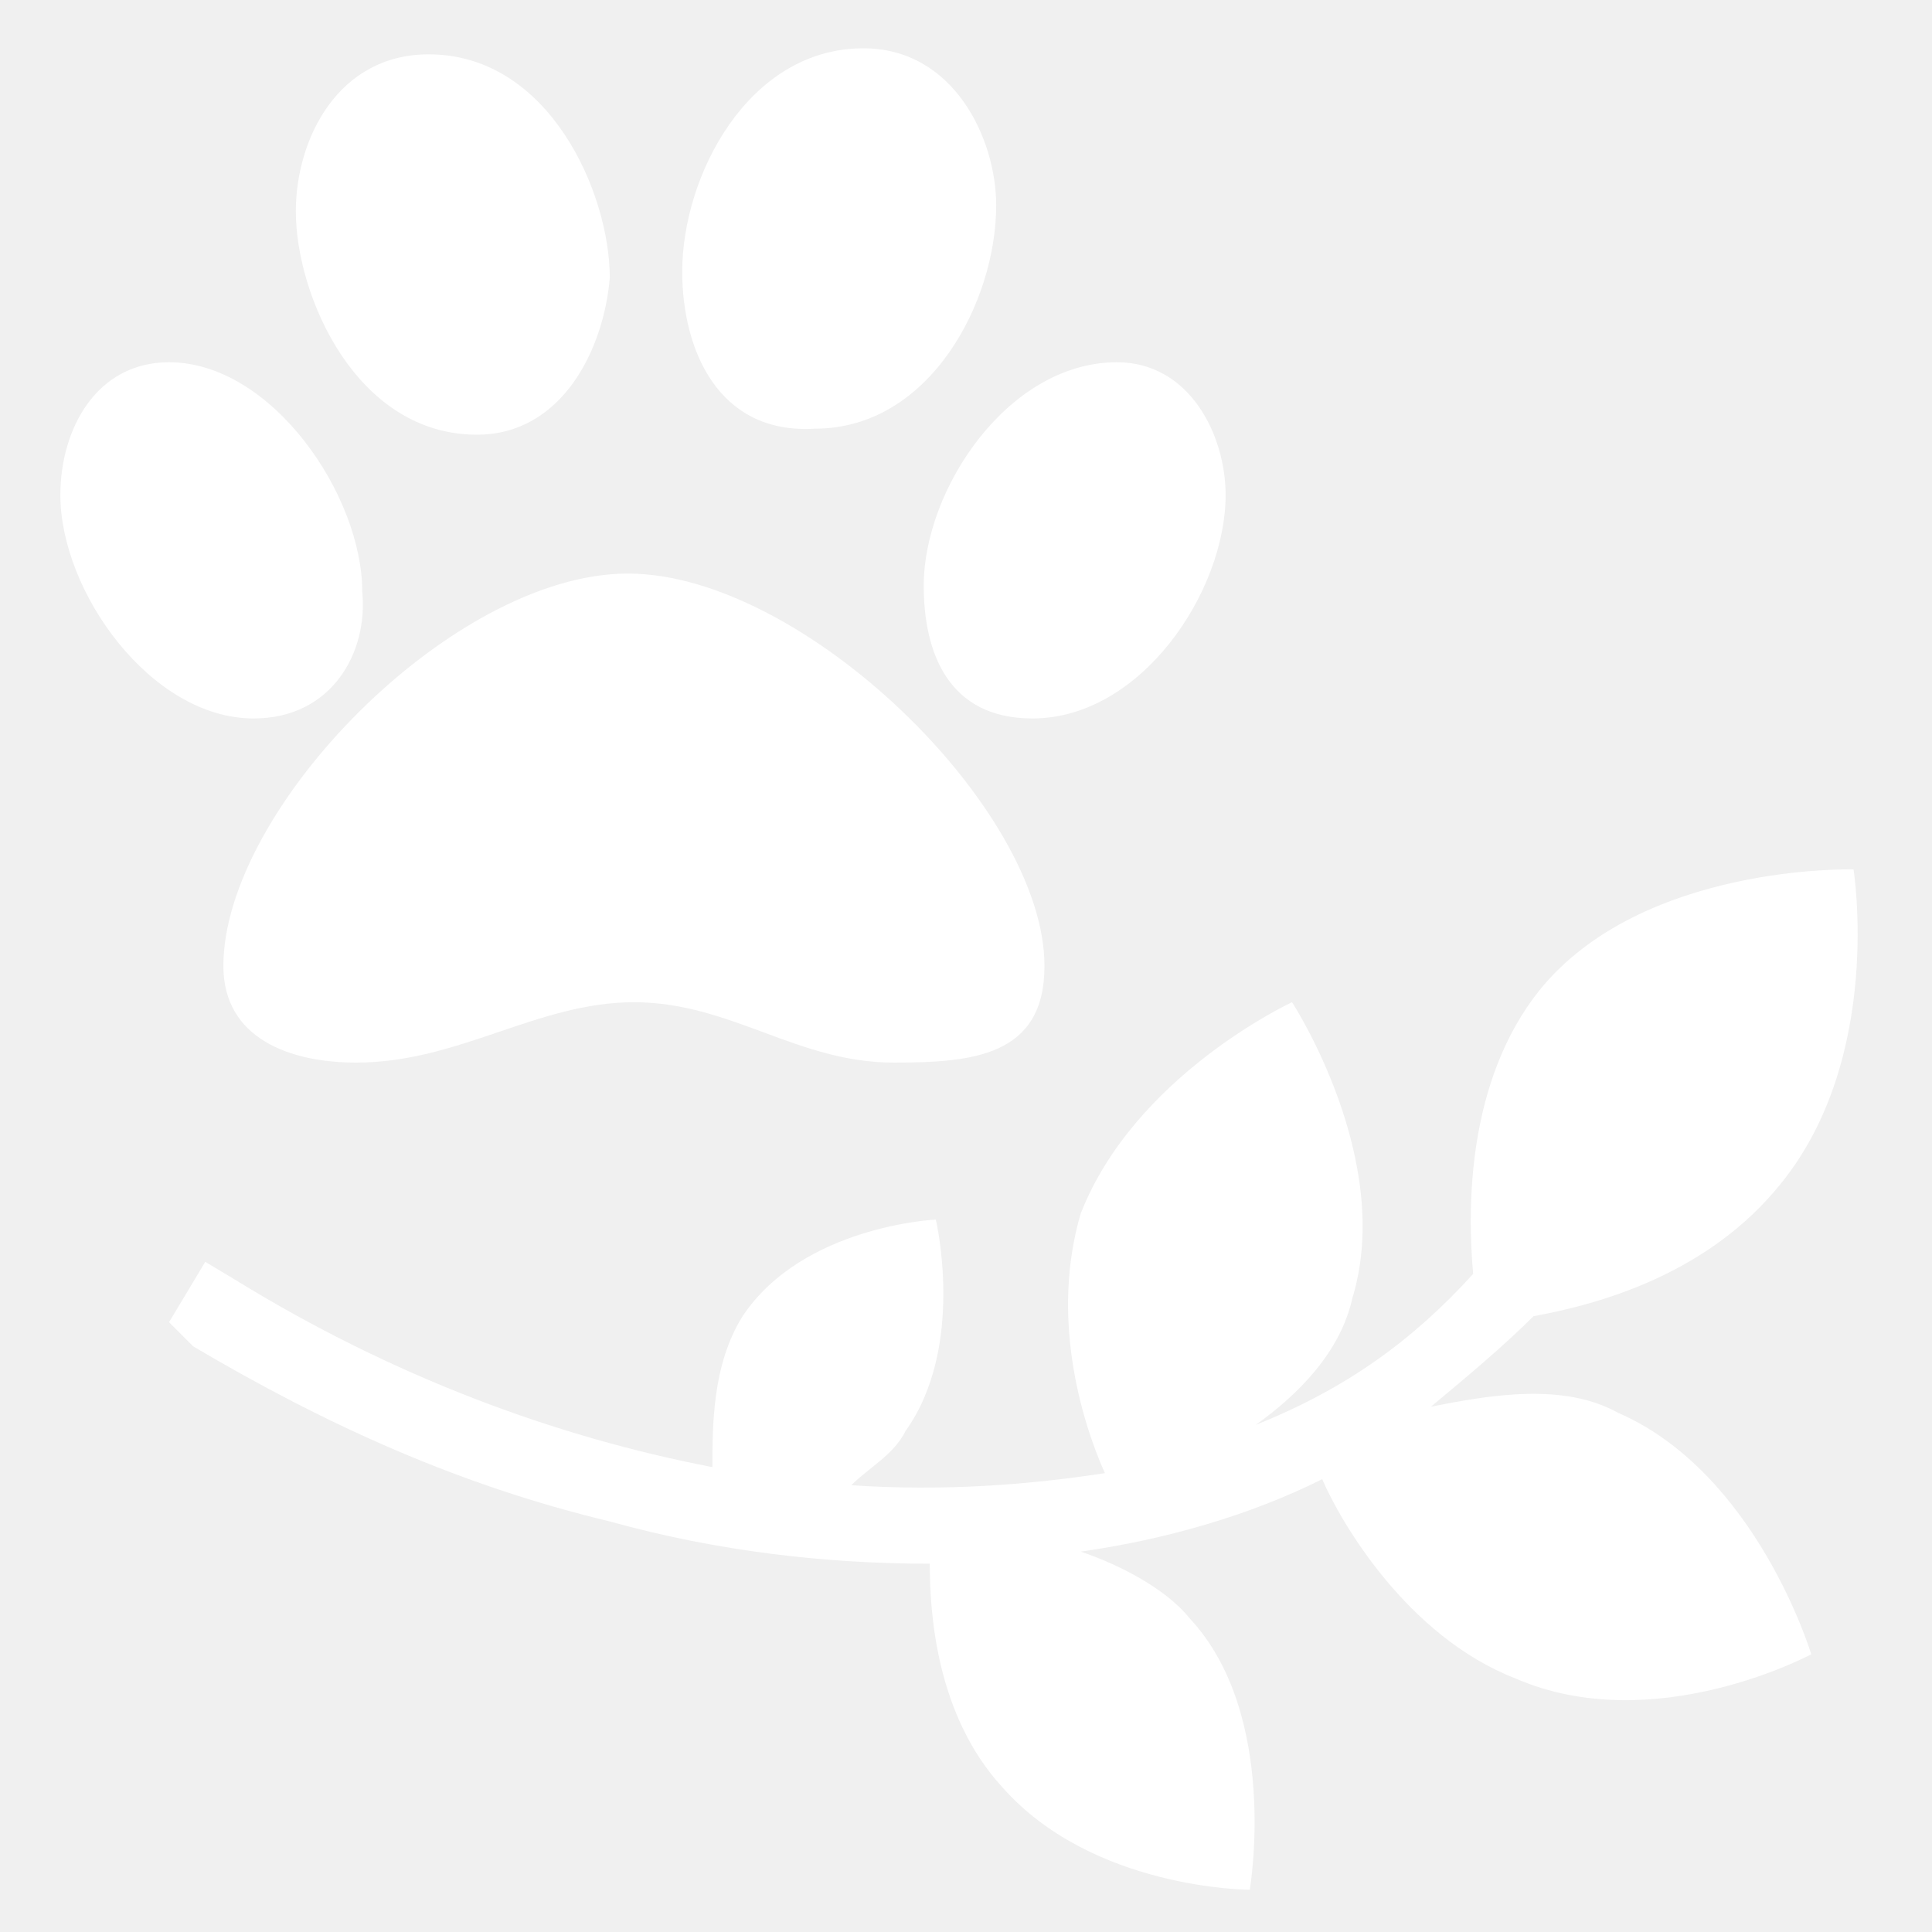
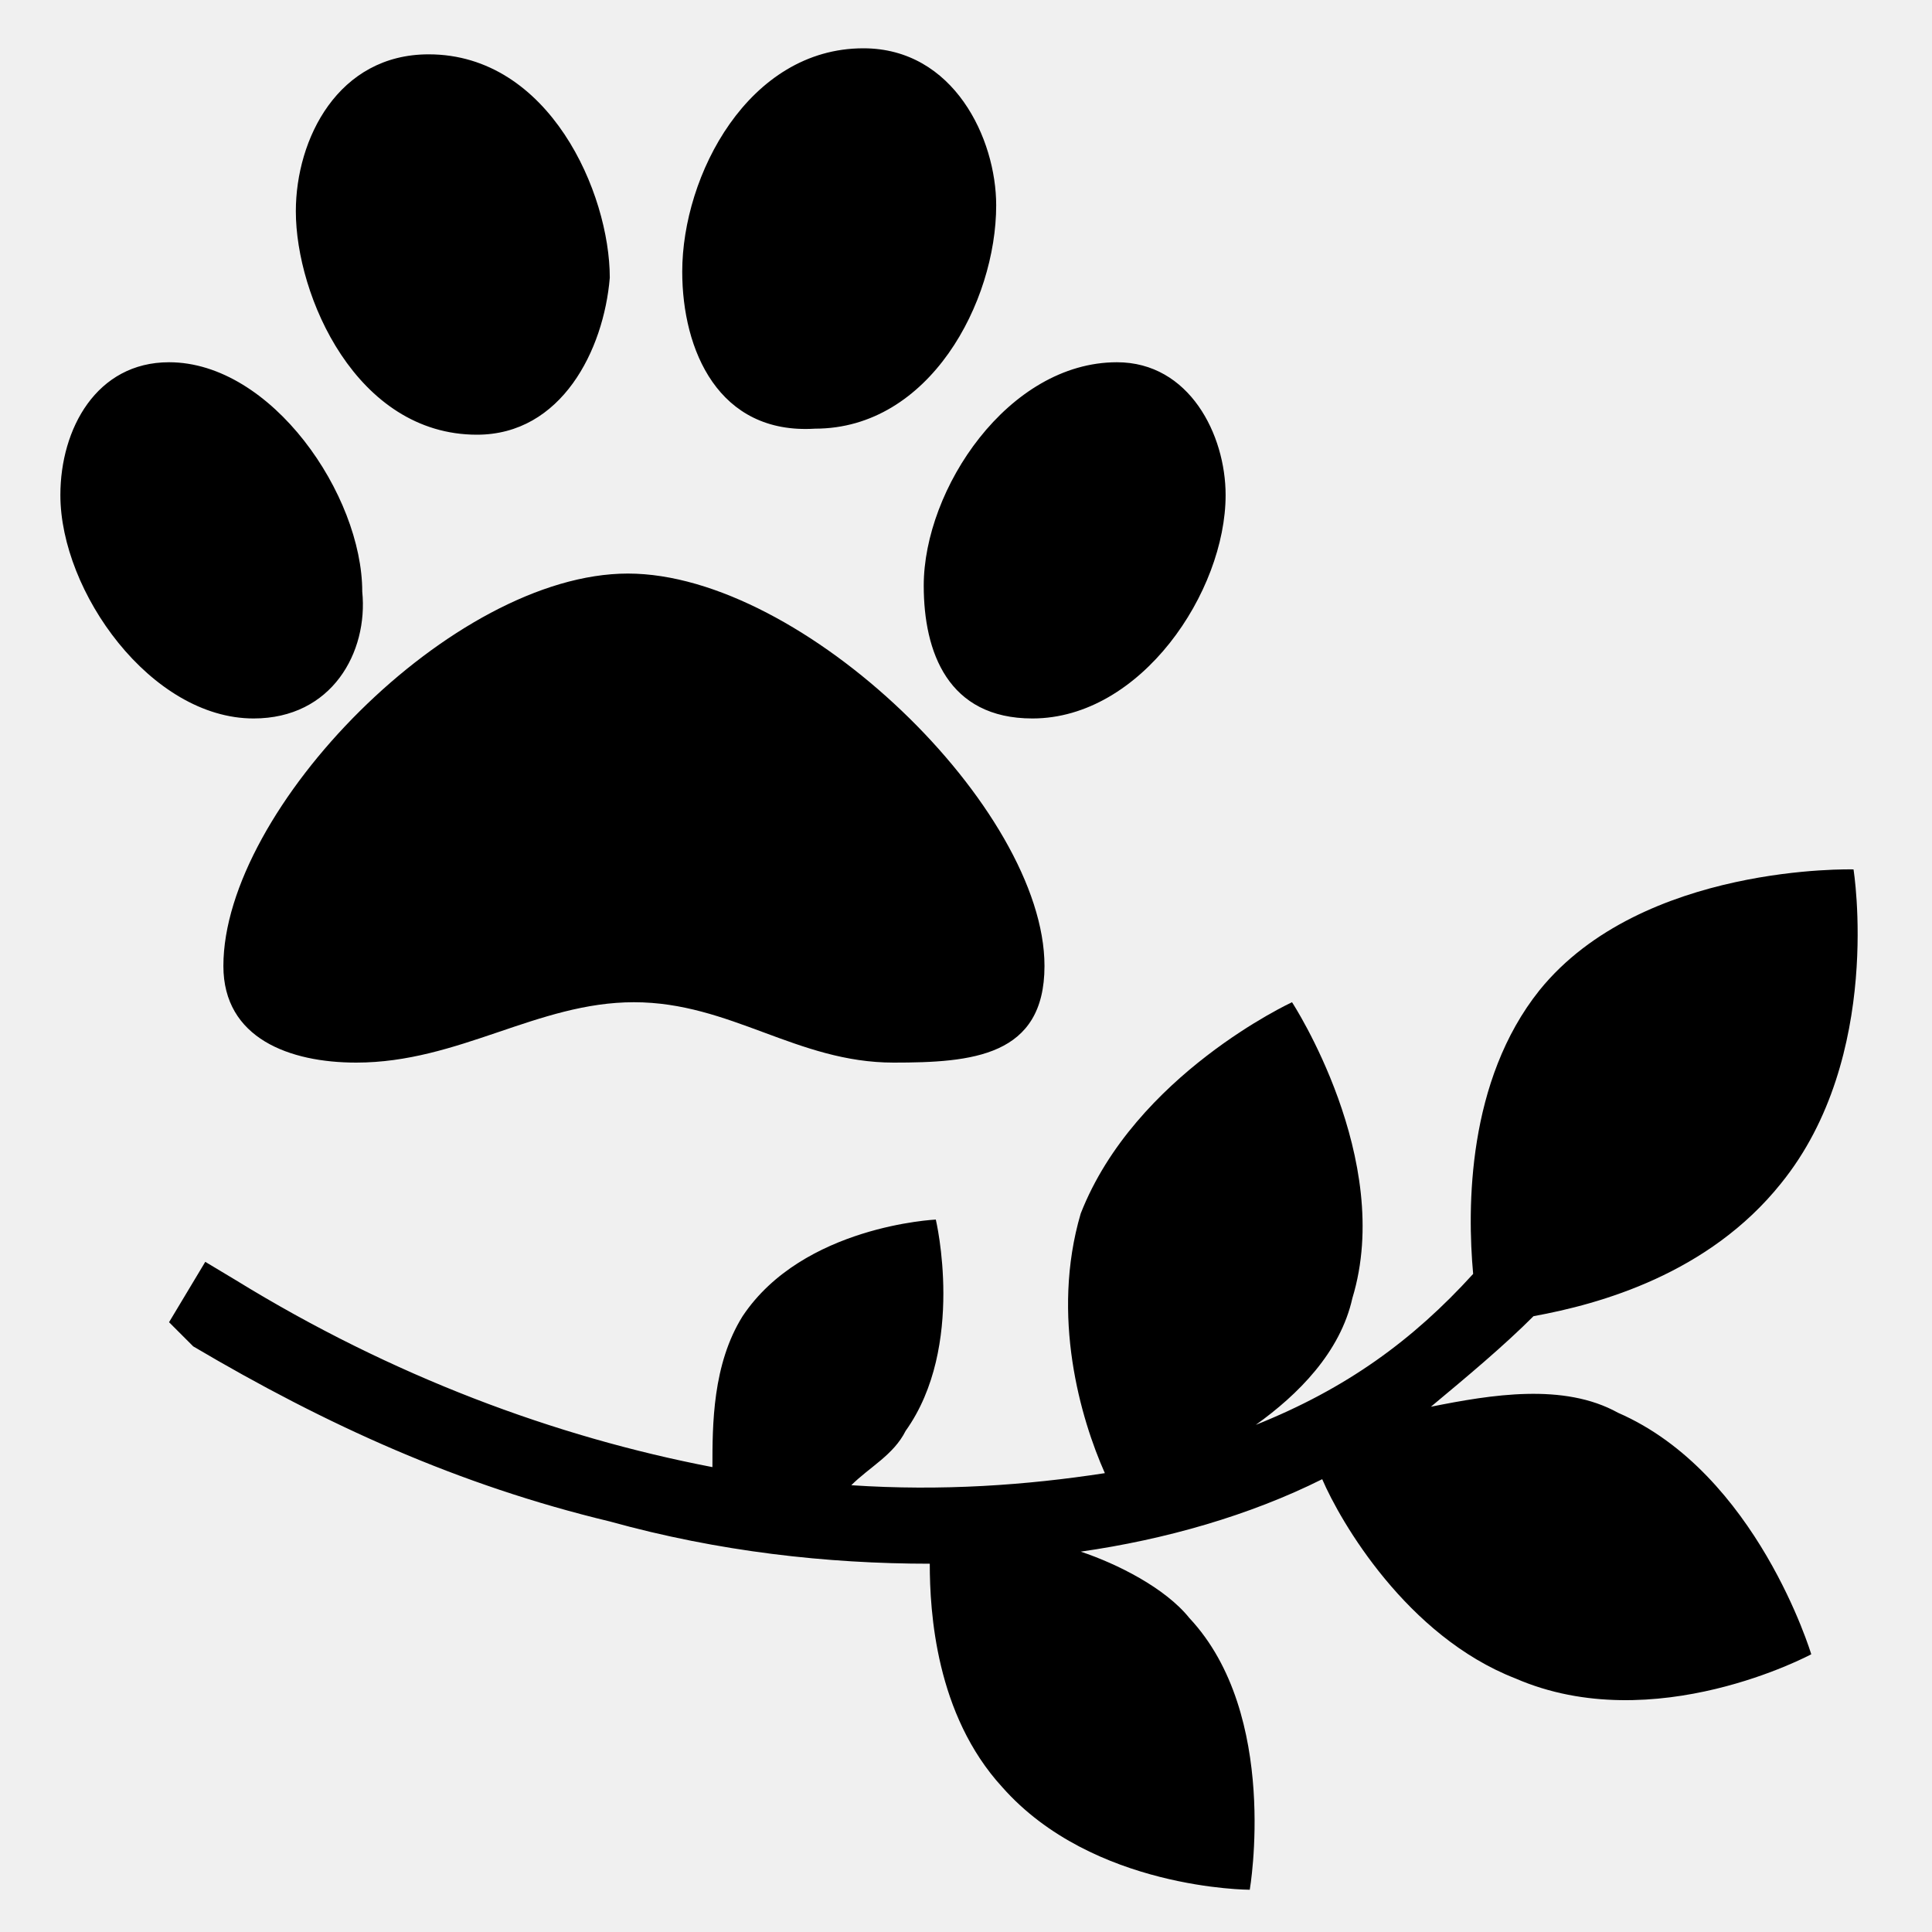
<svg xmlns="http://www.w3.org/2000/svg" version="1.1" x="0px" y="0px" viewBox="0 0 32 32" style="enable-background:new 0 0 32 32;" xml:space="preserve">
-   <style type="text/css">
- 	.st0{fill:#FFFFFF;}
- </style>
  <path class="st0" d="M4.2,11.9C2.5,11.9,1,9.8,1,8.2  C1,7.1,1.6,6,2.8,6C4.5,6,6,8.2,6,9.8C6.1,10.8,5.5,11.9,4.2,11.9z M17.3,16  c0,1.5-1.2,1.6-2.5,1.6c-1.6,0-2.7-1-4.3-1s-2.9,1-4.6,1  c-1.1,0-2.2-0.4-2.2-1.6c0-2.6,3.8-6.5,6.7-6.5S17.3,13.4,17.3,16z   M7.9,7.2c-2,0-3-2.3-3-3.7c0-1.2,0.7-2.6,2.2-2.6c2,0,3,2.3,3,3.7  C10,5.8,9.3,7.2,7.9,7.2z M11.3,4.5c0-1.6,1.1-3.7,3-3.7  C15.8,0.8,16.5,2.3,16.5,3.4c0,1.6-1.1,3.7-3,3.7  C11.9,7.2,11.3,5.8,11.3,4.5z M20.3,8.2  c0,1.6-1.4,3.7-3.2,3.7c-1.4,0-1.8-1.1-1.8-2.2  C15.3,8.1,16.7,6,18.5,6C19.7,6,20.3,7.2,20.3,8.2z" />
  <path class="st0" d="M3.9,21.2C6.5,22.8,9.2,23.8,11.8,24.3  c0-0.7,0-1.7,0.5-2.5c1-1.5,3.2-1.6,3.2-1.6s0.5,2.1-0.5,3.5  c-0.2,0.4-0.6,0.6-0.9,0.9c1.5,0.1,2.9,0,4.2-0.2  C17.9,23.5,17.4,21.8,17.9,20.1c0.9-2.3,3.5-3.5,3.5-3.5  s1.7,2.6,1,4.9C22.2,22.4,21.5,23.1,20.8,23.6  c1.5-0.6,2.6-1.4,3.6-2.5C24.3,20,24.3,17.9,25.5,16.4  c1.7-2.1,5.2-2,5.2-2s0.5,3.1-1.2,5.2c-1.2,1.5-3,2-4.1,2.2  c-0.5,0.5-1.1,1-1.7,1.5c1-0.2,2.2-0.4,3.1,0.1c2.3,1,3.2,4,3.2,4  s-2.6,1.4-4.9,0.4C23.3,27.1,22.2,25.2,21.9,24.5  c-1.2,0.6-2.6,1-4,1.2c0.6,0.2,1.4,0.6,1.8,1.1  c1.5,1.6,1,4.5,1,4.5s-2.6,0-4.1-1.7c-1.1-1.2-1.2-2.9-1.2-3.7  c-1.7,0-3.5-0.2-5.3-0.7c-2.5-0.6-4.7-1.6-6.9-2.9l-0.4-0.4  l0.6-1L3.9,21.2z" />
</svg>
